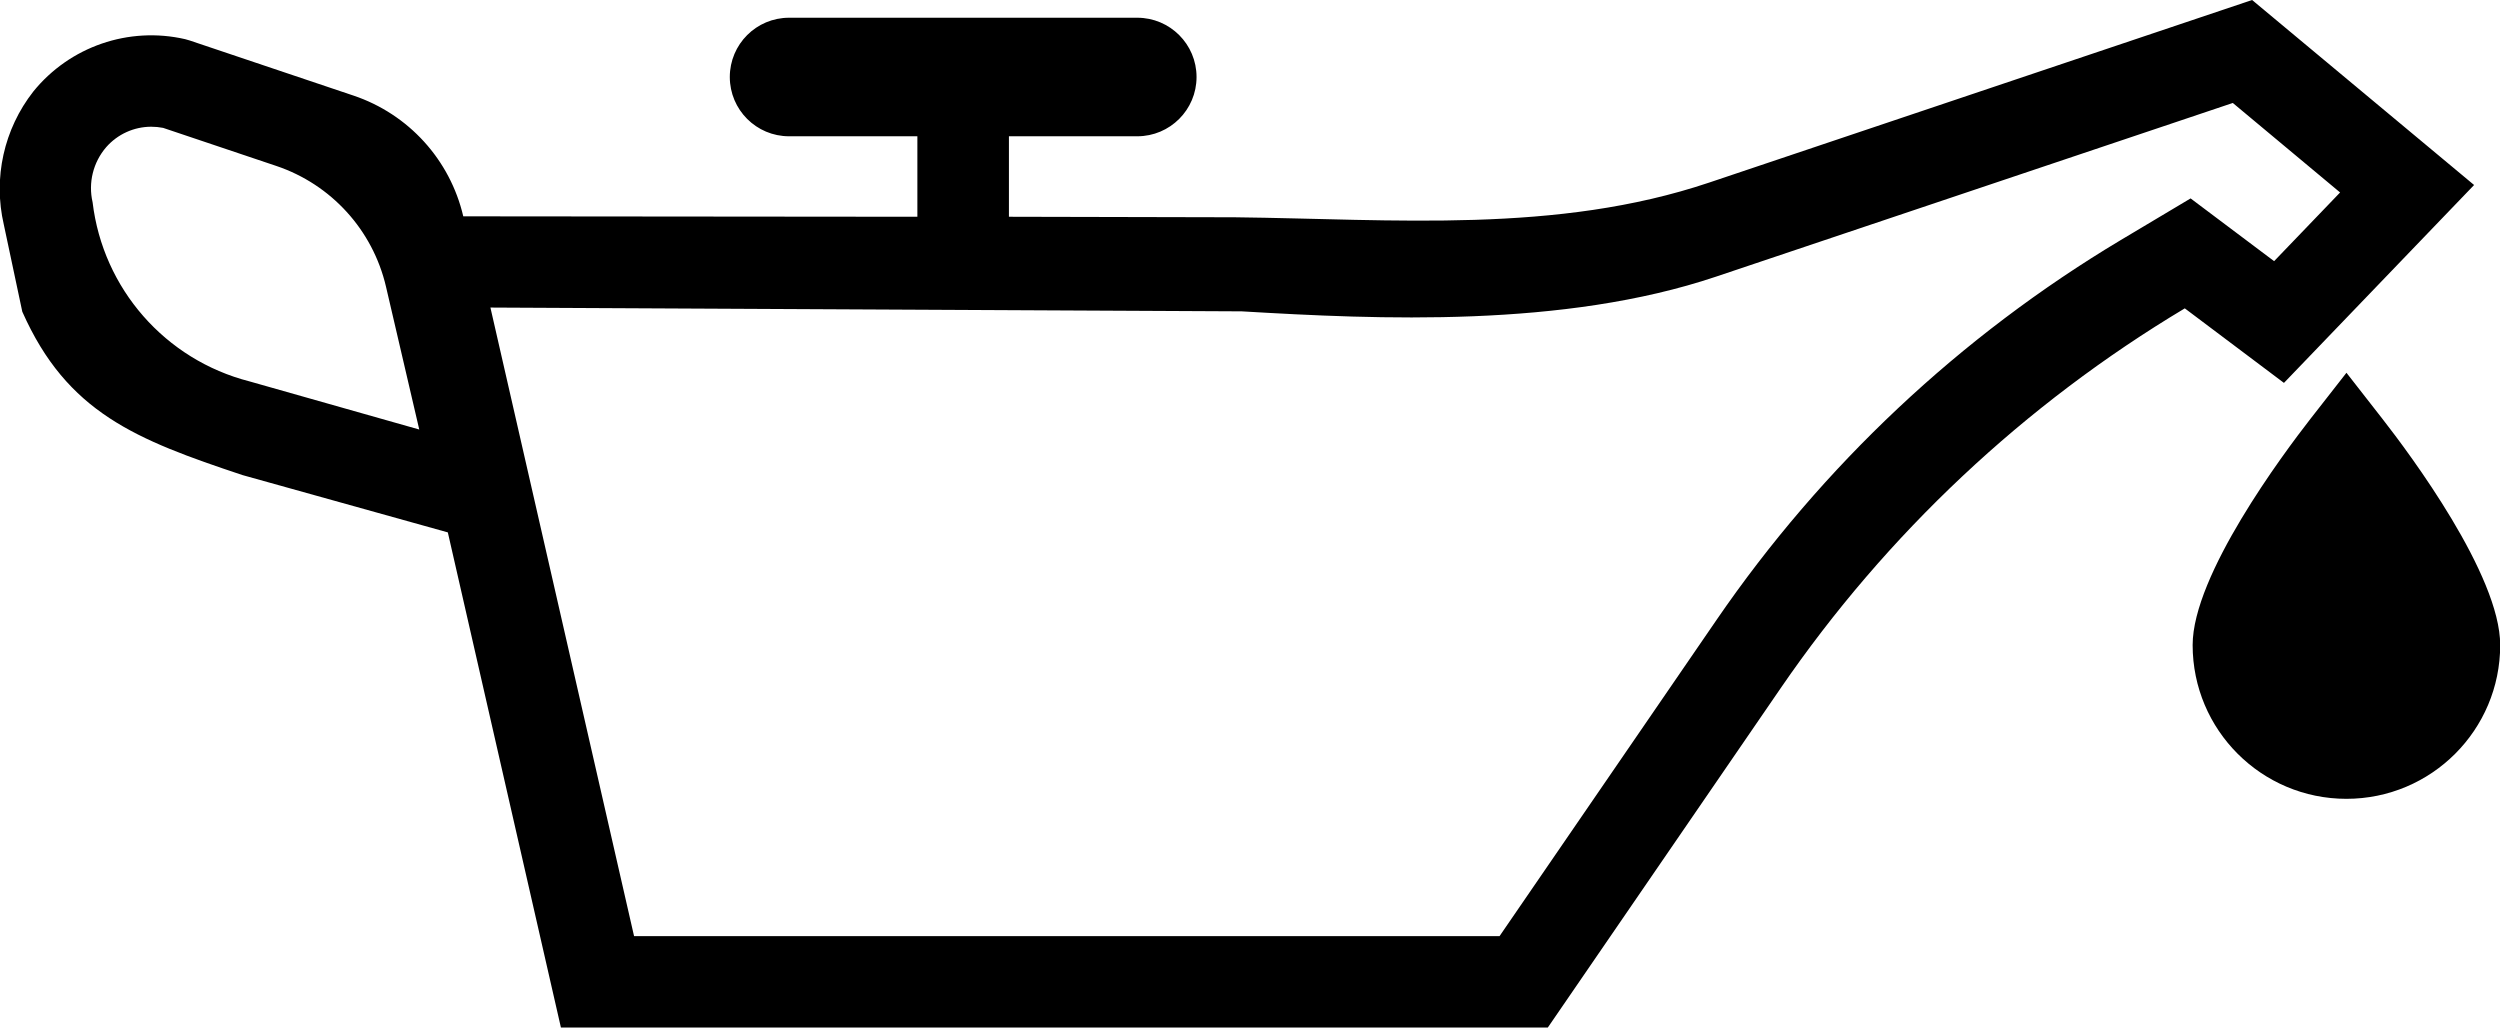
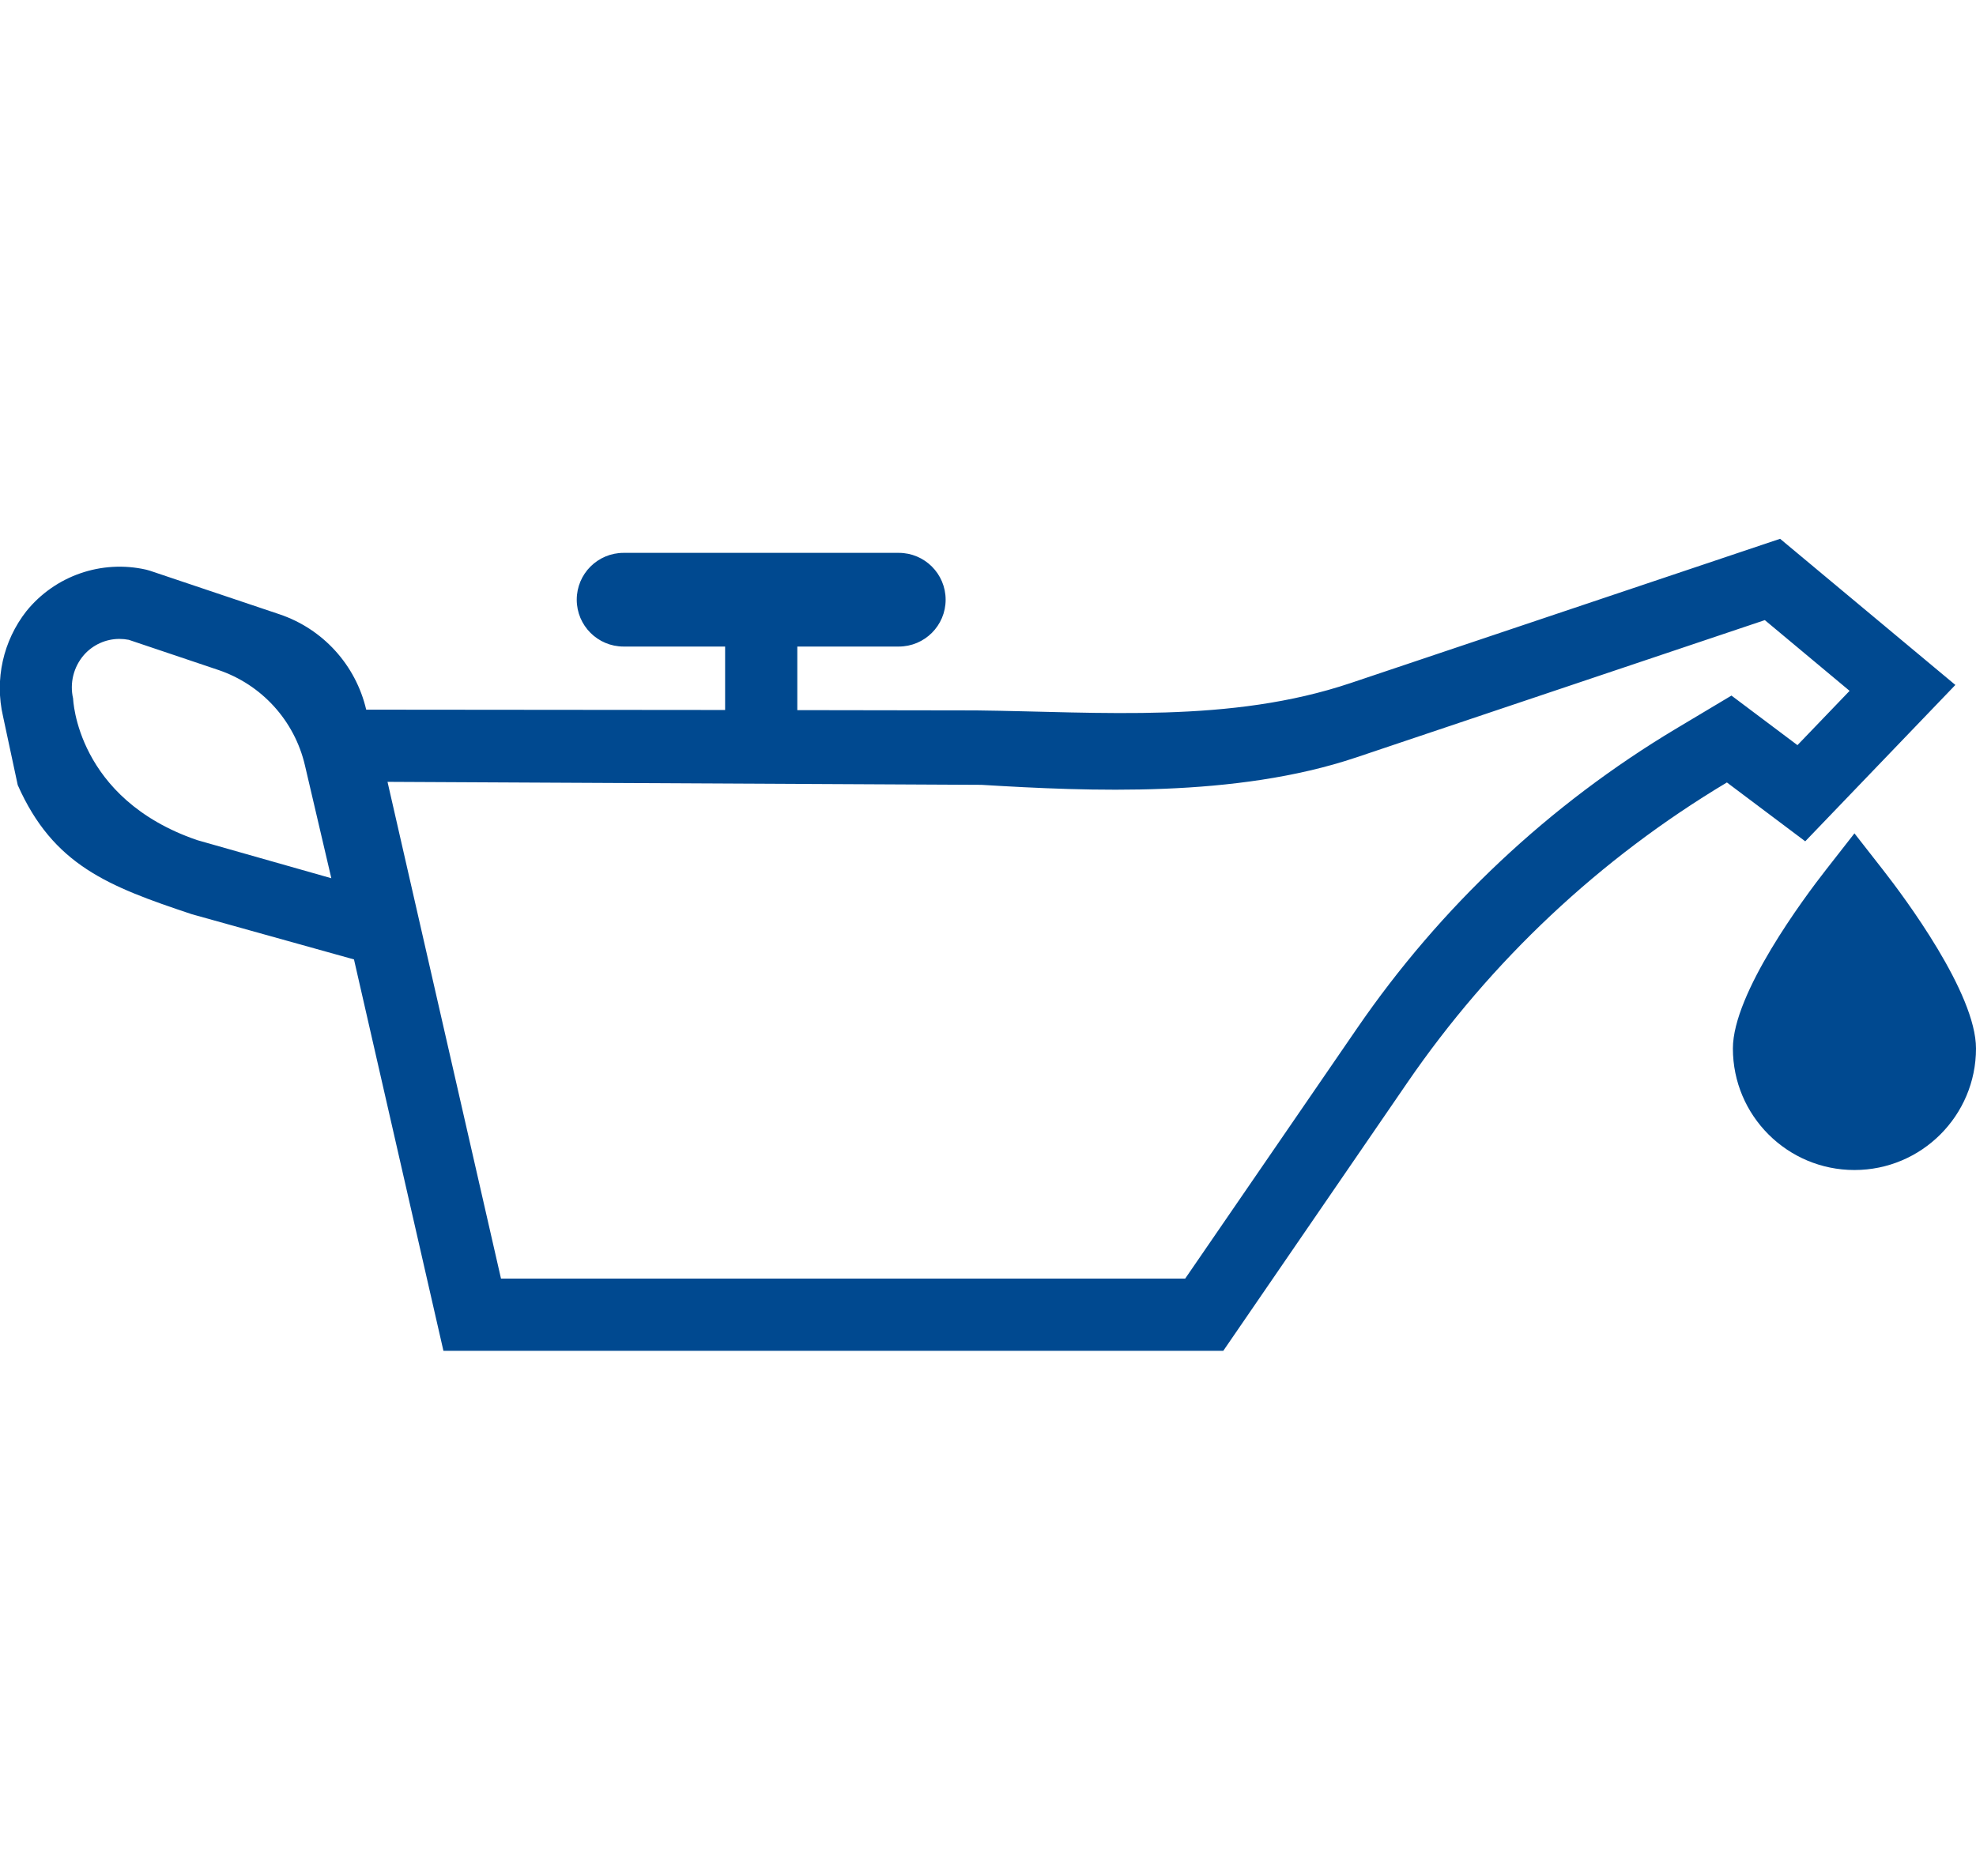
- <svg xmlns="http://www.w3.org/2000/svg" width="52.593" height="21.617">
-   <path d="m46.084 4.174 1.757 1.32 1.388-1.445-2.257-1.883L36.1 5.82c-3.211 1.079-7.1.9-9.976.73l-15.807-.08 3.022 13.224h18.207l4.566-6.654a27.307 27.307 0 0 1 8.5-7.988ZM5.248 8.023 8.82 9.036l-.7-3.006a3.525 3.525 0 0 0-2.31-2.54l-2.379-.8a1.31 1.31 0 0 0-.251-.024 1.261 1.261 0 0 0-.945.429 1.318 1.318 0 0 0-.287 1.16 4.432 4.432 0 0 0 3.3 3.768Zm46.8-4.131-4 4.163-2.086-1.568a27.31 27.31 0 0 0-8.5 7.988l-4.9 7.141H11.8L9.421 11.2 5.1 9.994C2.866 9.249 1.413 8.686.469 6.557L.08 4.724a3.322 3.322 0 0 1 .622-2.8 3.193 3.193 0 0 1 3.193-1.1l.094.027 3.448 1.16a3.526 3.526 0 0 1 2.309 2.54l9.553.009V2.867H16.6a1.247 1.247 0 1 1 0-2.494h7.325a1.247 1.247 0 1 1 0 2.494h-2.7V4.56l4.755.011c3.354.039 6.765.349 9.976-.73L47.378 0Zm-1.928 4.92c.581.744 2.477 3.286 2.477 4.758a3.235 3.235 0 1 1-6.47 0c0-1.472 1.9-4.014 2.478-4.758l.758-.97Z" fill-rule="evenodd" />
+ <svg xmlns="http://www.w3.org/2000/svg" width="99" height="94" viewBox="0 0 99 94">
+   <g transform="translate(2087 406)">
+     <path d="M87.748,37.857l3.307,2.484,2.612-2.721L89.42,34.075,68.949,40.956c-6.044,2.031-13.37,1.7-18.779,1.374l-29.755-.15L26.1,67.072h34.28l8.6-12.525a51.4,51.4,0,0,1,16-15.036ZM10.878,45.1,17.6,47.01l-1.323-5.659a6.635,6.635,0,0,0-4.348-4.781L7.453,35.063a2.466,2.466,0,0,0-.472-.046,2.374,2.374,0,0,0-1.778.807,2.481,2.481,0,0,0-.54,2.183S4.815,43.021,10.878,45.1Zm88.088-7.776-7.521,7.836L87.52,42.211A51.409,51.409,0,0,0,71.513,57.248L62.289,70.691H23.216L18.735,51.079l-8.128-2.267c-4.2-1.4-6.94-2.462-8.718-6.469l-.738-3.45a6.253,6.253,0,0,1,1.17-5.265,6.011,6.011,0,0,1,6.01-2.079l.177.05L15,33.782a6.638,6.638,0,0,1,4.347,4.781l17.982.016V35.4H32.243a2.347,2.347,0,1,1,0-4.695H46.03a2.347,2.347,0,1,1,0,4.695H40.946v3.186L49.9,38.6c6.314.074,12.734.657,18.778-1.374L90.185,30Zm-3.63,9.262c1.094,1.4,4.664,6.185,4.664,8.956a6.09,6.09,0,1,1-12.18,0c0-2.771,3.57-7.556,4.664-8.956l1.426-1.825Z" transform="translate(-2088 -409)" fill="#004990" fill-rule="evenodd" />
+     <rect width="45" height="94" transform="translate(-2060 -406)" fill="none" />
+   </g>
</svg>
